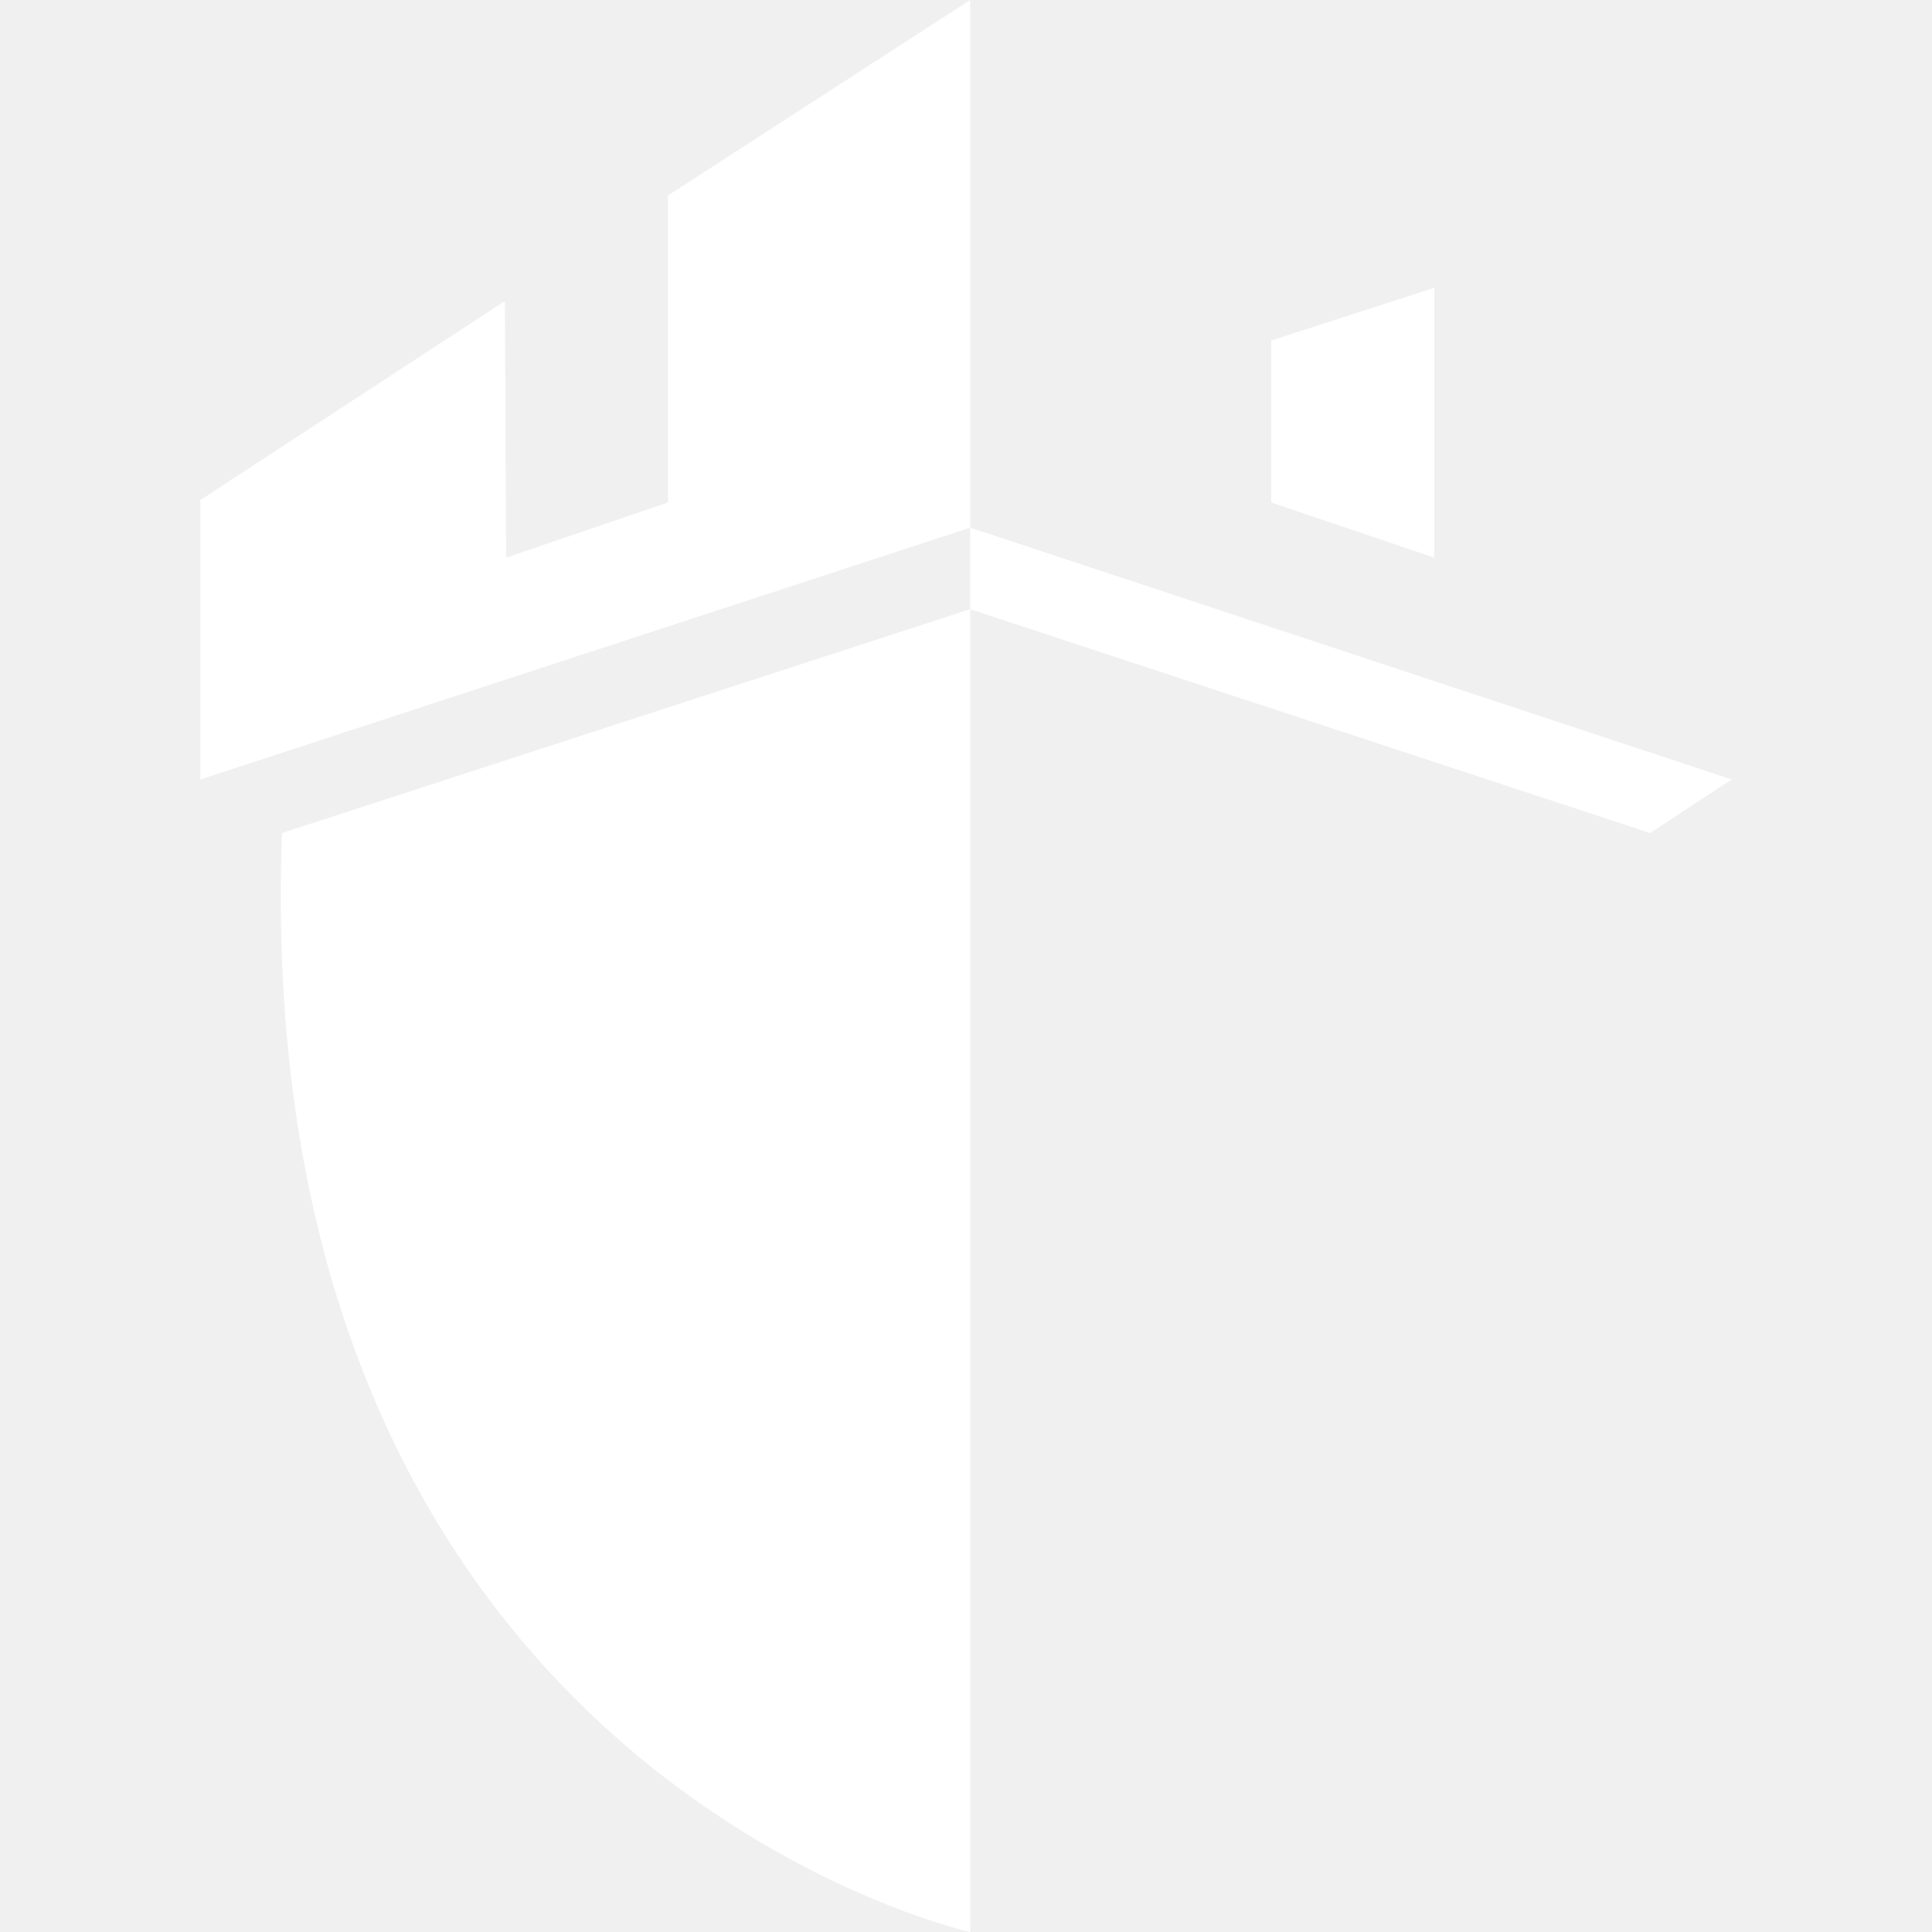
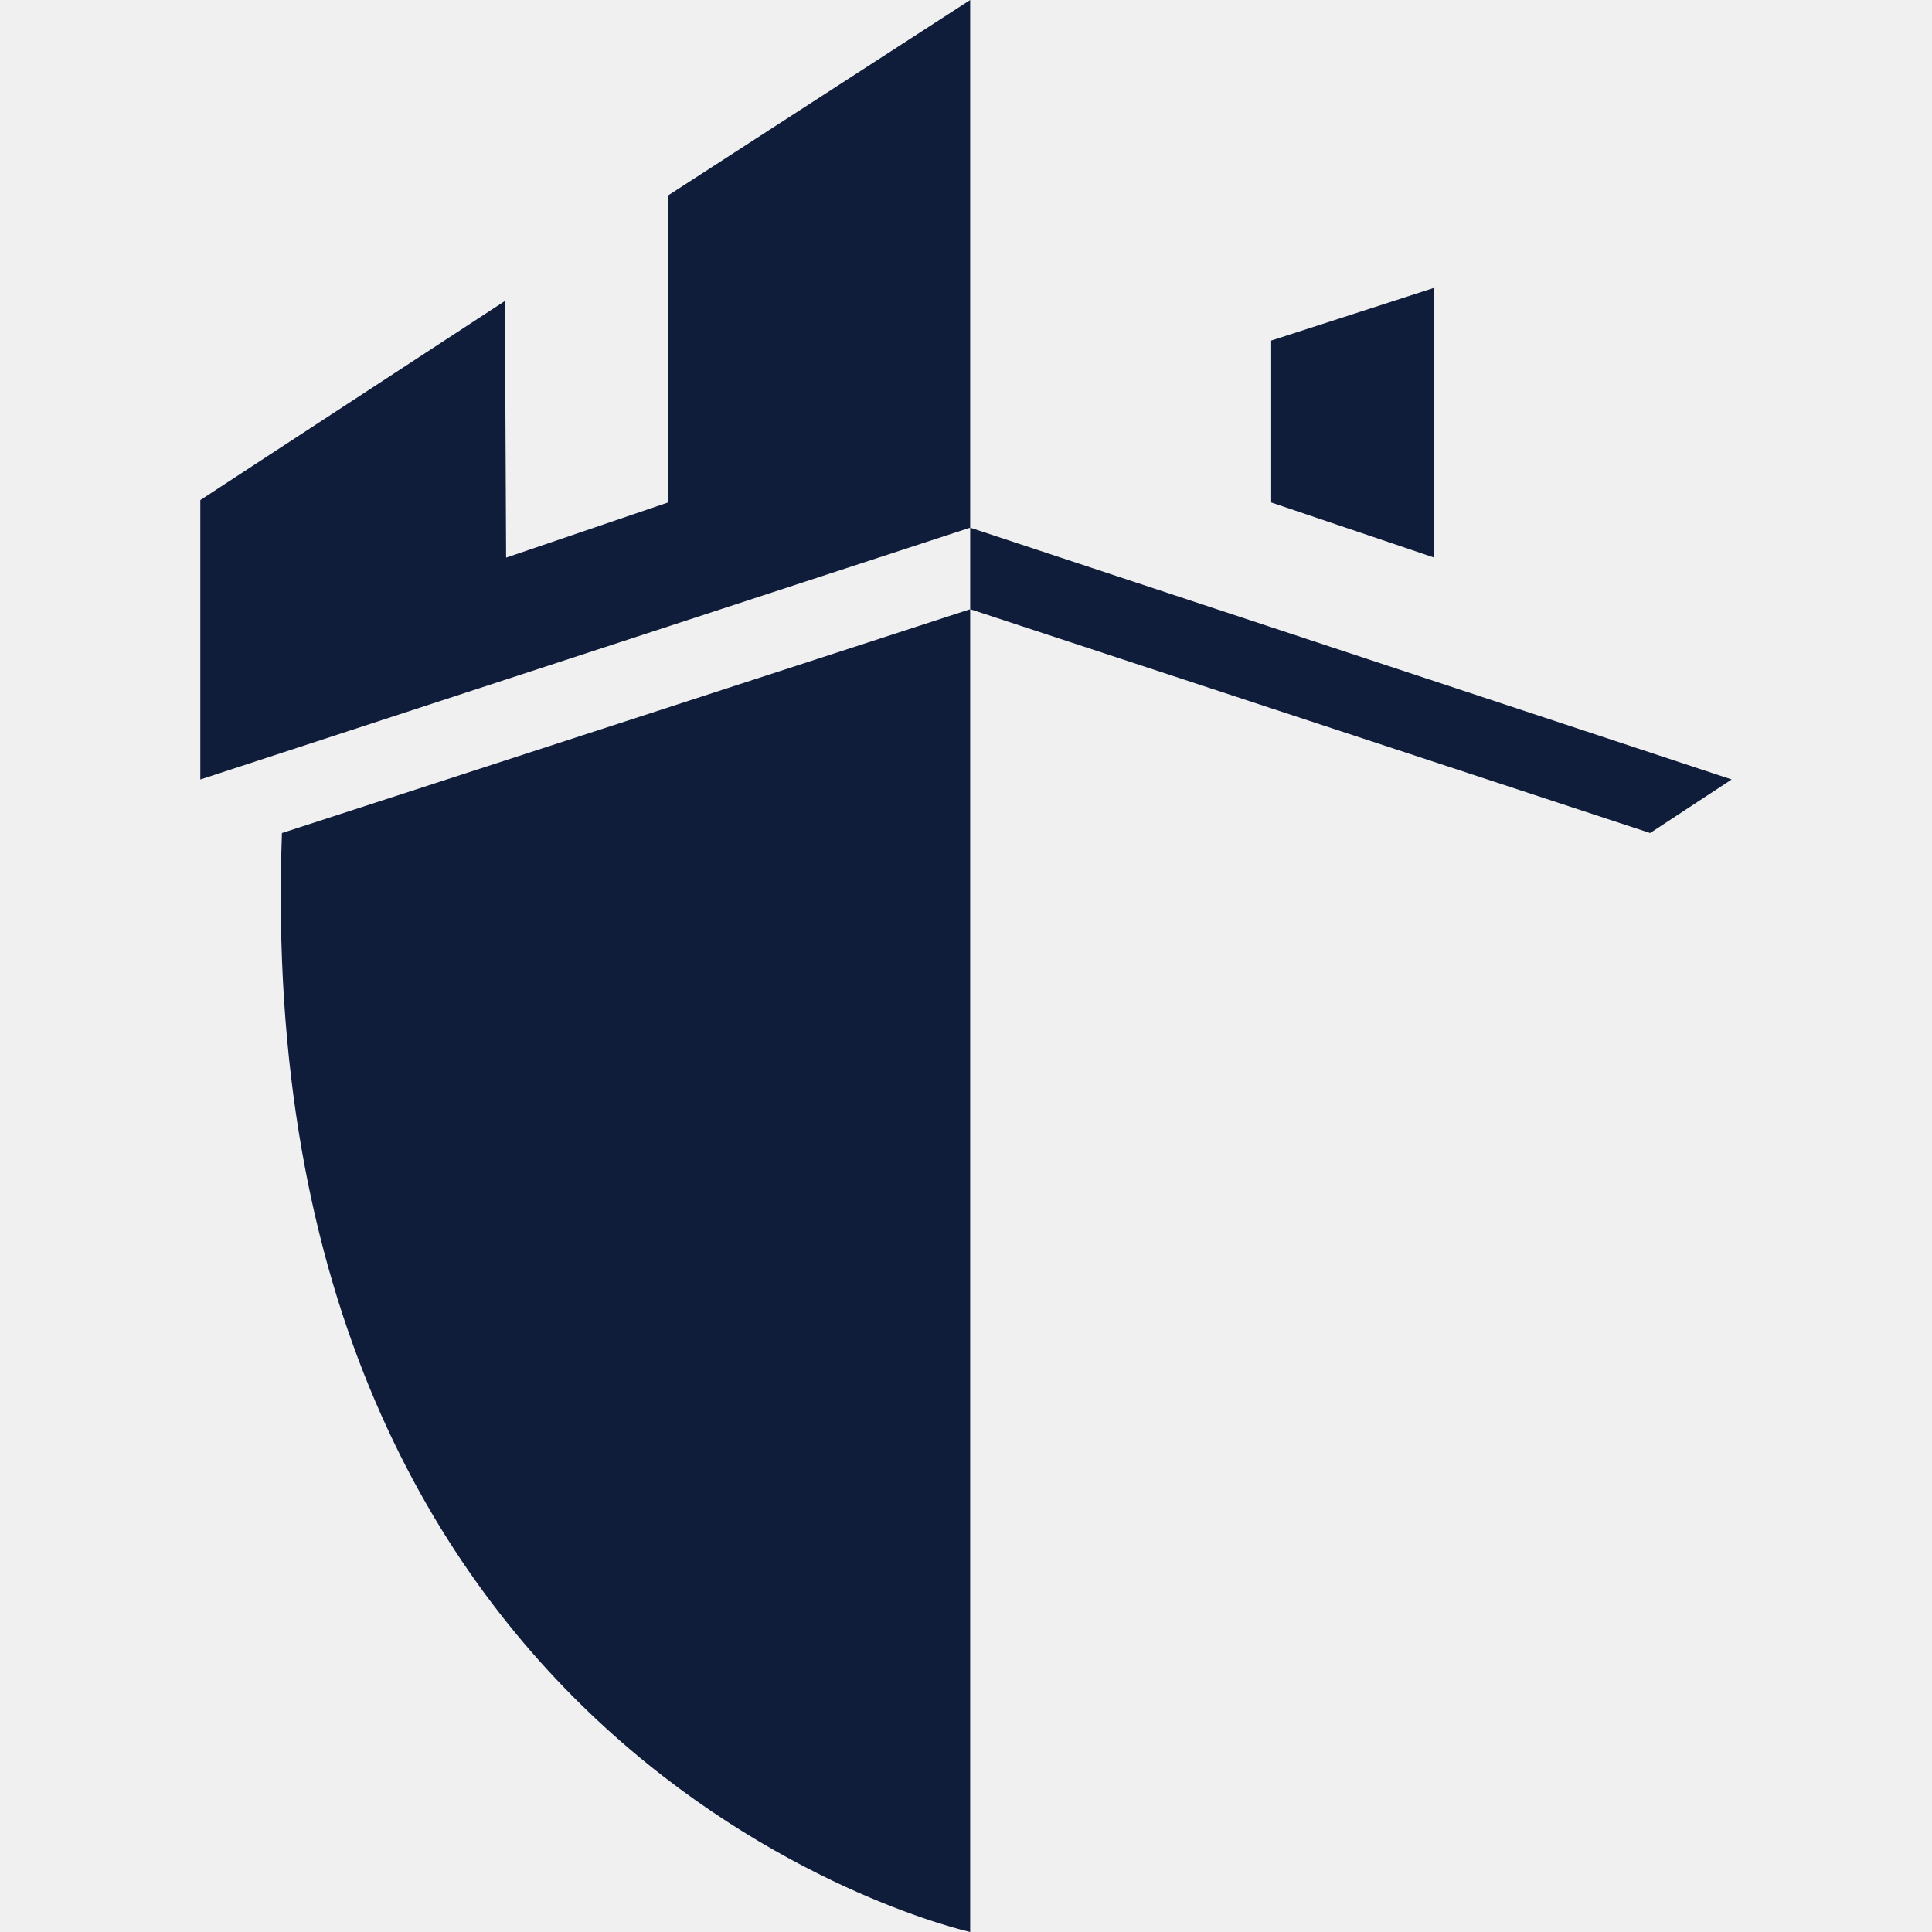
<svg xmlns="http://www.w3.org/2000/svg" width="32" height="32" viewBox="43.842 113.905 58.747 74.116" preserveAspectRatio="xMidYMid meet" version="1.1" id="svg1">
-   <path id="path4" fill="#ffffff" stroke="none" d="m 73.376,134.147 v 3.128 l 26.084,8.587 3.128,-2.055 z m 0,53.874 c 0,0 -27.704,-6.116 -26.403,-42.158 l 26.403,-8.587 z m 0,-74.116 v 20.242 l -29.534,9.661 v -10.719 l 11.685,-7.637 0.046,9.845 6.211,-2.116 v -11.777 z m 11.547,13.065 v 6.21 l 6.257,2.116 V 124.946 Z" />
+   <style>
+     /* Por defecto (Modo Claro): Escudo en azul oscuro corporativo */
+     #path4 {
+       fill: #0f1d3a;
+     }
+     /* Si el usuario usa Modo Oscuro: El escudo cambia a blanco */
+     @media (prefers-color-scheme: dark) {
+       #path4 {
+         fill: #ffffff;
+       }
+     }
+   </style>
+   <path id="path4" stroke="none" d="m 73.376,134.147 v 3.128 l 26.084,8.587 3.128,-2.055 z m 0,53.874 c 0,0 -27.704,-6.116 -26.403,-42.158 l 26.403,-8.587 z m 0,-74.116 v 20.242 l -29.534,9.661 v -10.719 l 11.685,-7.637 0.046,9.845 6.211,-2.116 v -11.777 z m 11.547,13.065 v 6.21 l 6.257,2.116 V 124.946 Z" />
</svg>
